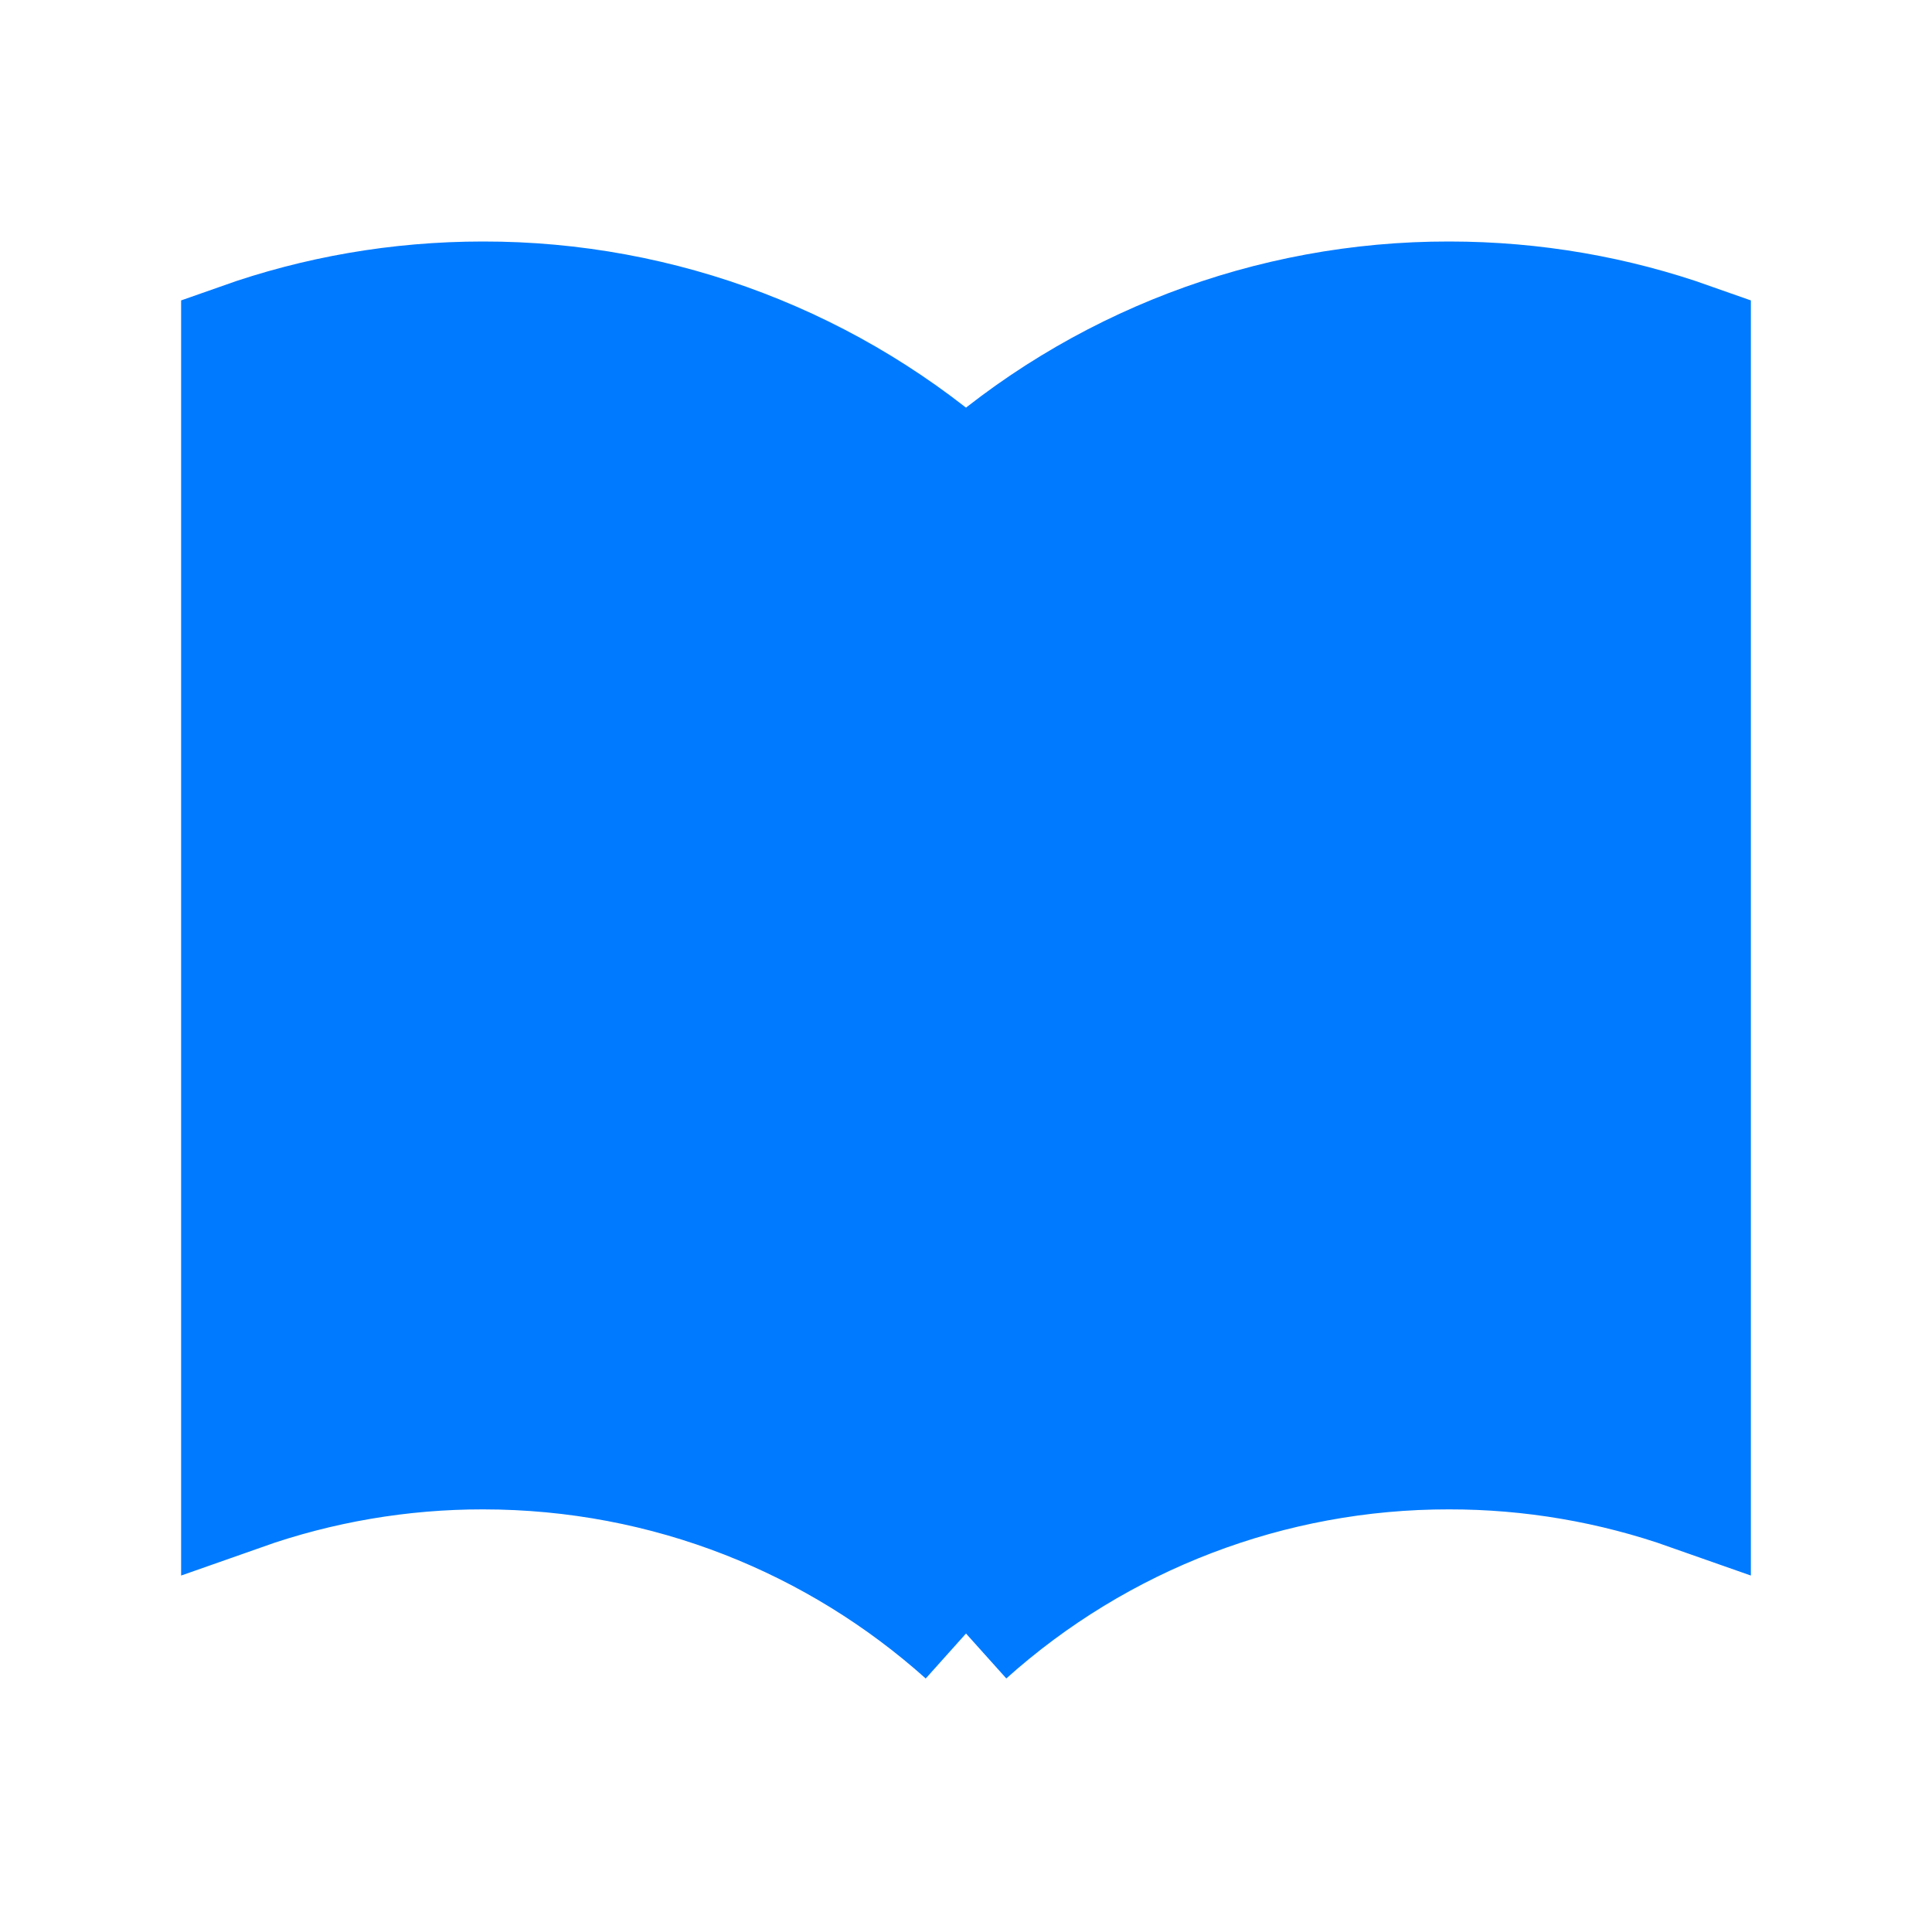
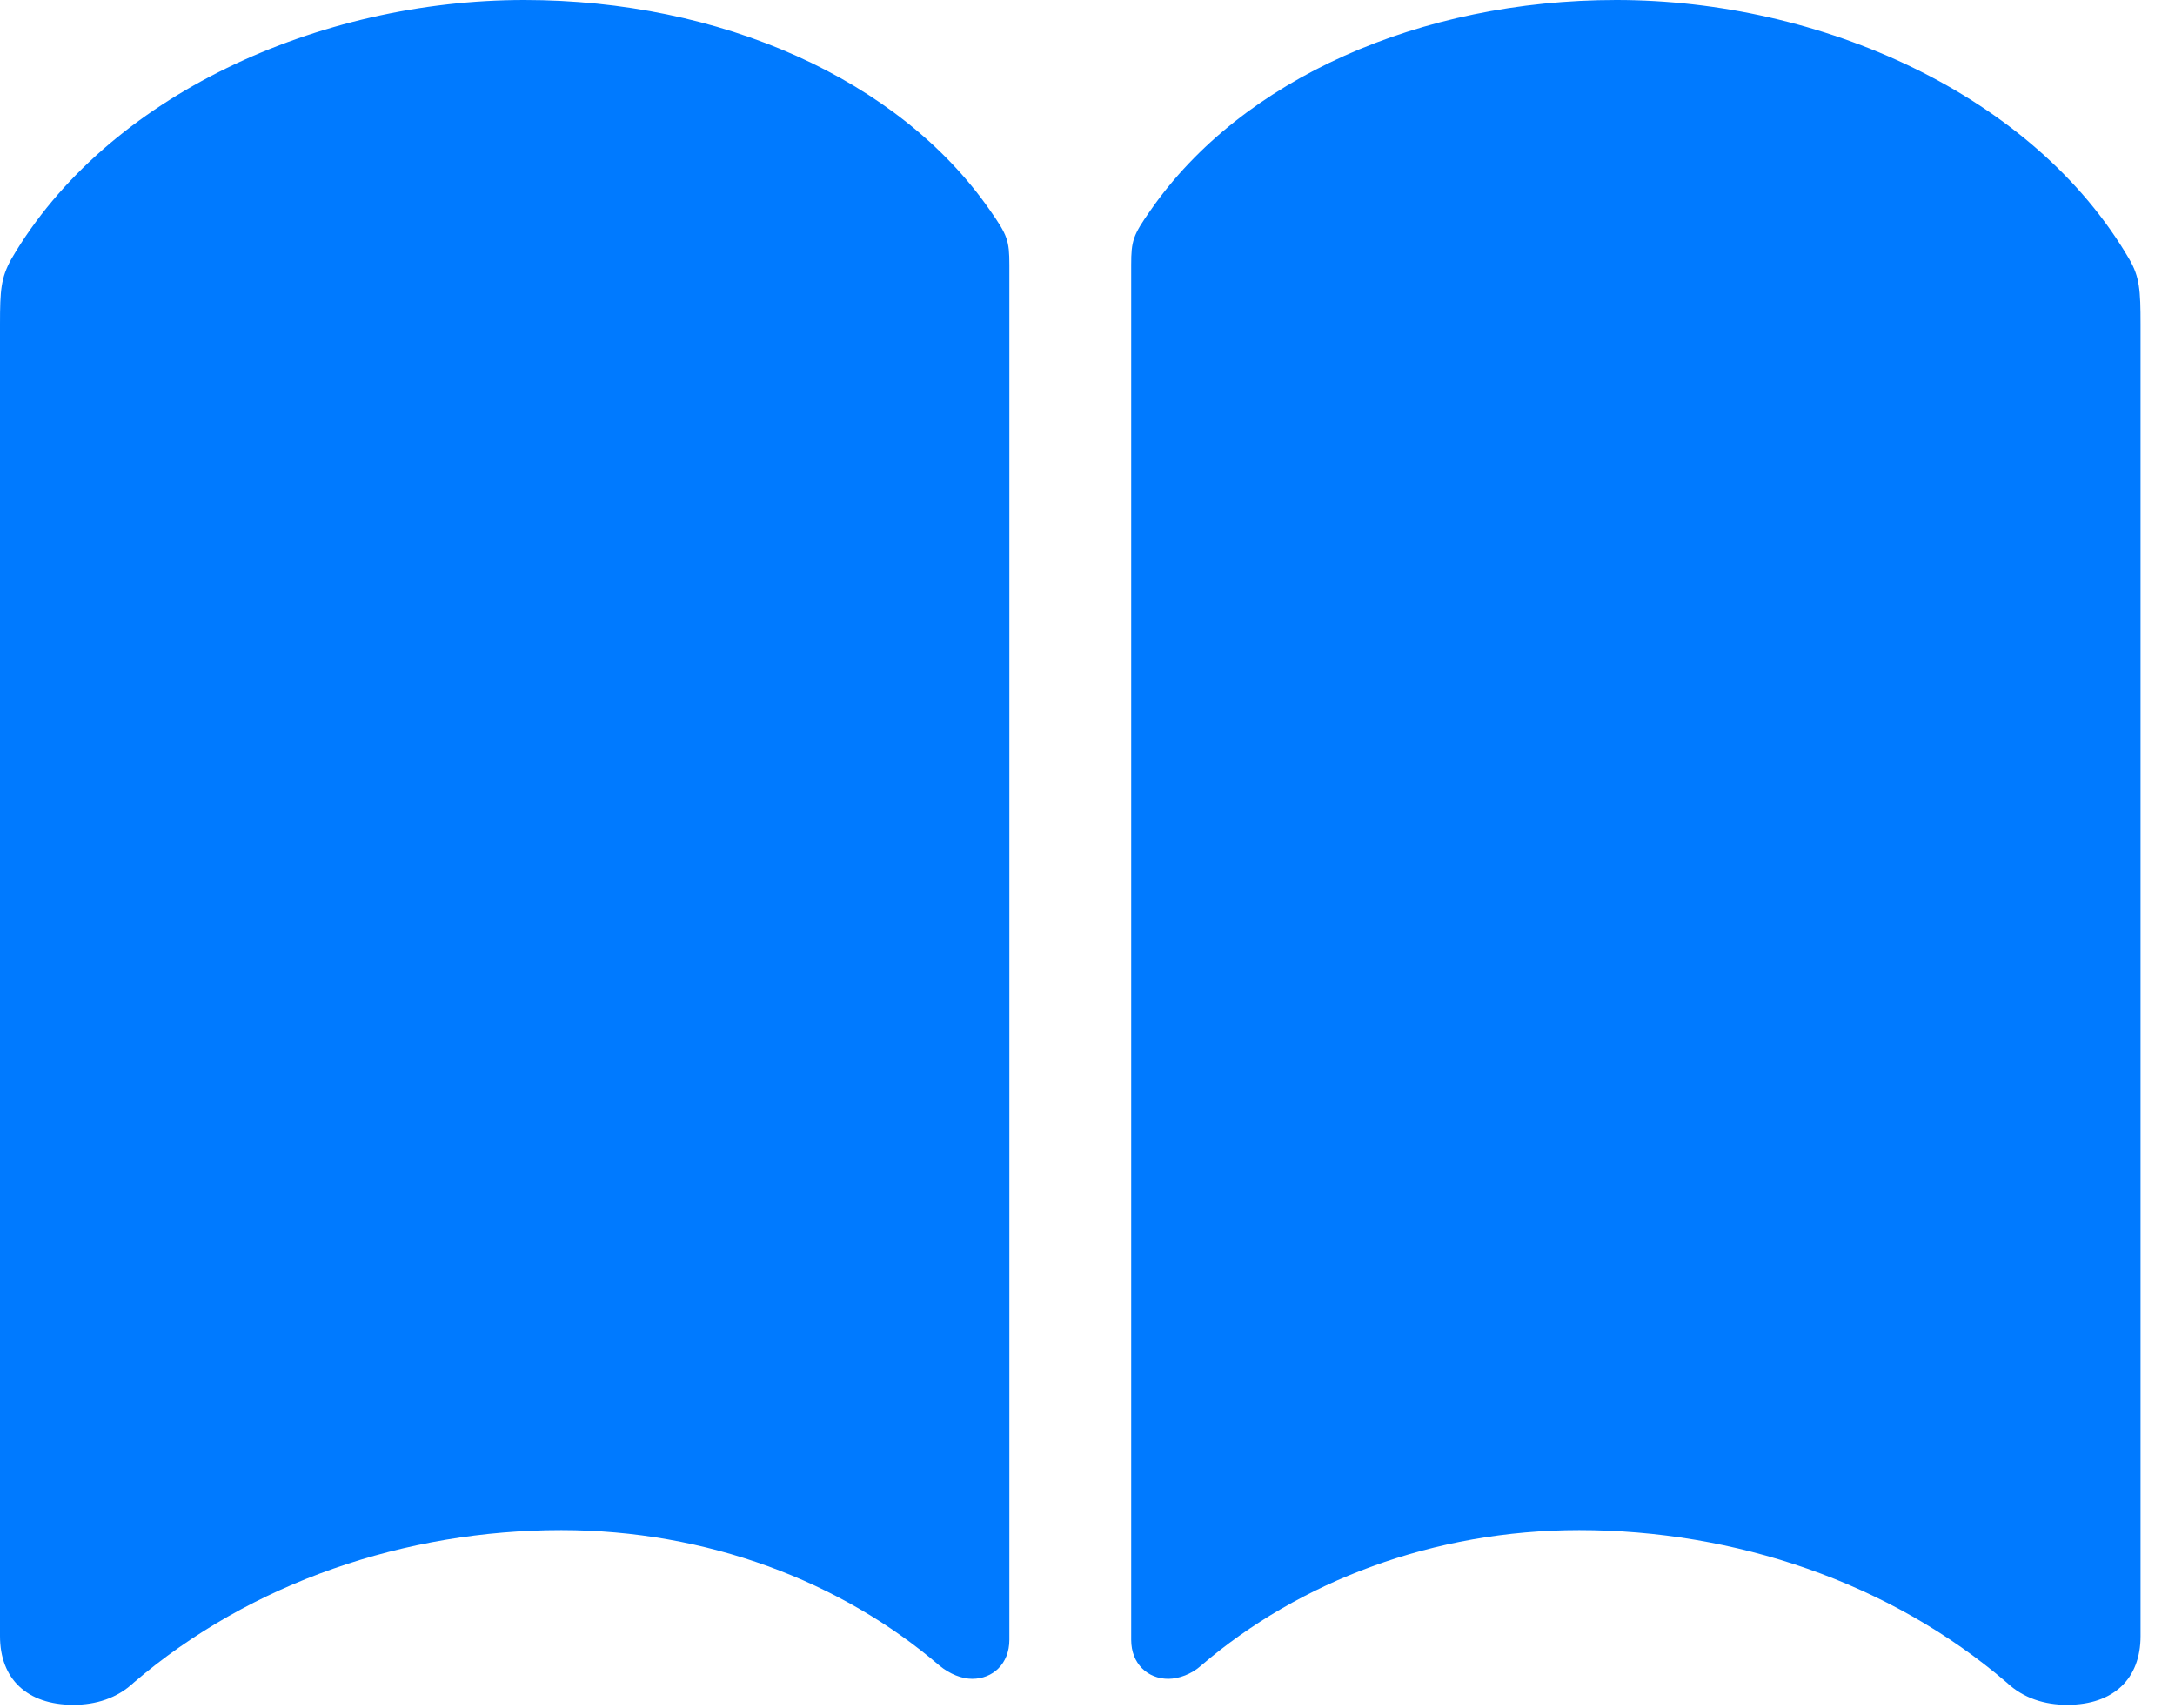
- <svg xmlns="http://www.w3.org/2000/svg" version="1.1" viewBox="0 0 24 24">
+ <svg xmlns="http://www.w3.org/2000/svg" version="1.1" viewBox="0 0 22.852 17.939">
  <g>
-     <rect height="24" opacity="0" width="24" x="0" y="0" />
-     <path d="M12 6.042A8.967 8.967 0 006 3.75c-1.052 0-2.062.18-3 .512v14.25A8.987 8.987 0 016 18c2.305 0 4.408.867 6 2.292m0-14.25a8.966 8.966 0 016-2.292c1.052 0 2.062.18 3 .512v14.25A8.987 8.987 0 0018 18a8.967 8.967 0 00-6 2.292m0-14.25v14.25" fill="#007aff" stroke="#007aff" stroke-width="1.5" />
+     <rect height="17.939" opacity="0" width="22.852" x="0" y="0" />
+     <path d="M5.508 0C3.359 0 1.123 0.996 0.117 2.725C0.01 2.92 0 3.047 0 3.408L0 17.188C0 17.637 0.283 17.91 0.771 17.91C1.006 17.91 1.23 17.842 1.406 17.676C2.637 16.621 4.268 16.074 5.898 16.074C7.422 16.074 8.838 16.611 9.873 17.5C9.98 17.588 10.107 17.637 10.215 17.637C10.43 17.637 10.605 17.48 10.605 17.227L10.605 2.783C10.605 2.529 10.586 2.471 10.4 2.207C9.443 0.83 7.568 0 5.508 0ZM16.982 0C14.922 0 13.047 0.83 12.09 2.207C11.904 2.471 11.885 2.529 11.885 2.783L11.885 17.227C11.885 17.48 12.06 17.637 12.275 17.637C12.383 17.637 12.52 17.588 12.617 17.5C13.652 16.611 15.068 16.074 16.592 16.074C18.223 16.074 19.854 16.621 21.084 17.676C21.26 17.842 21.484 17.91 21.719 17.91C22.207 17.91 22.49 17.637 22.49 17.188L22.49 3.408C22.49 3.047 22.48 2.91 22.373 2.725C21.367 0.996 19.131 0 16.982 0Z" fill="#007aff" />
  </g>
</svg>
